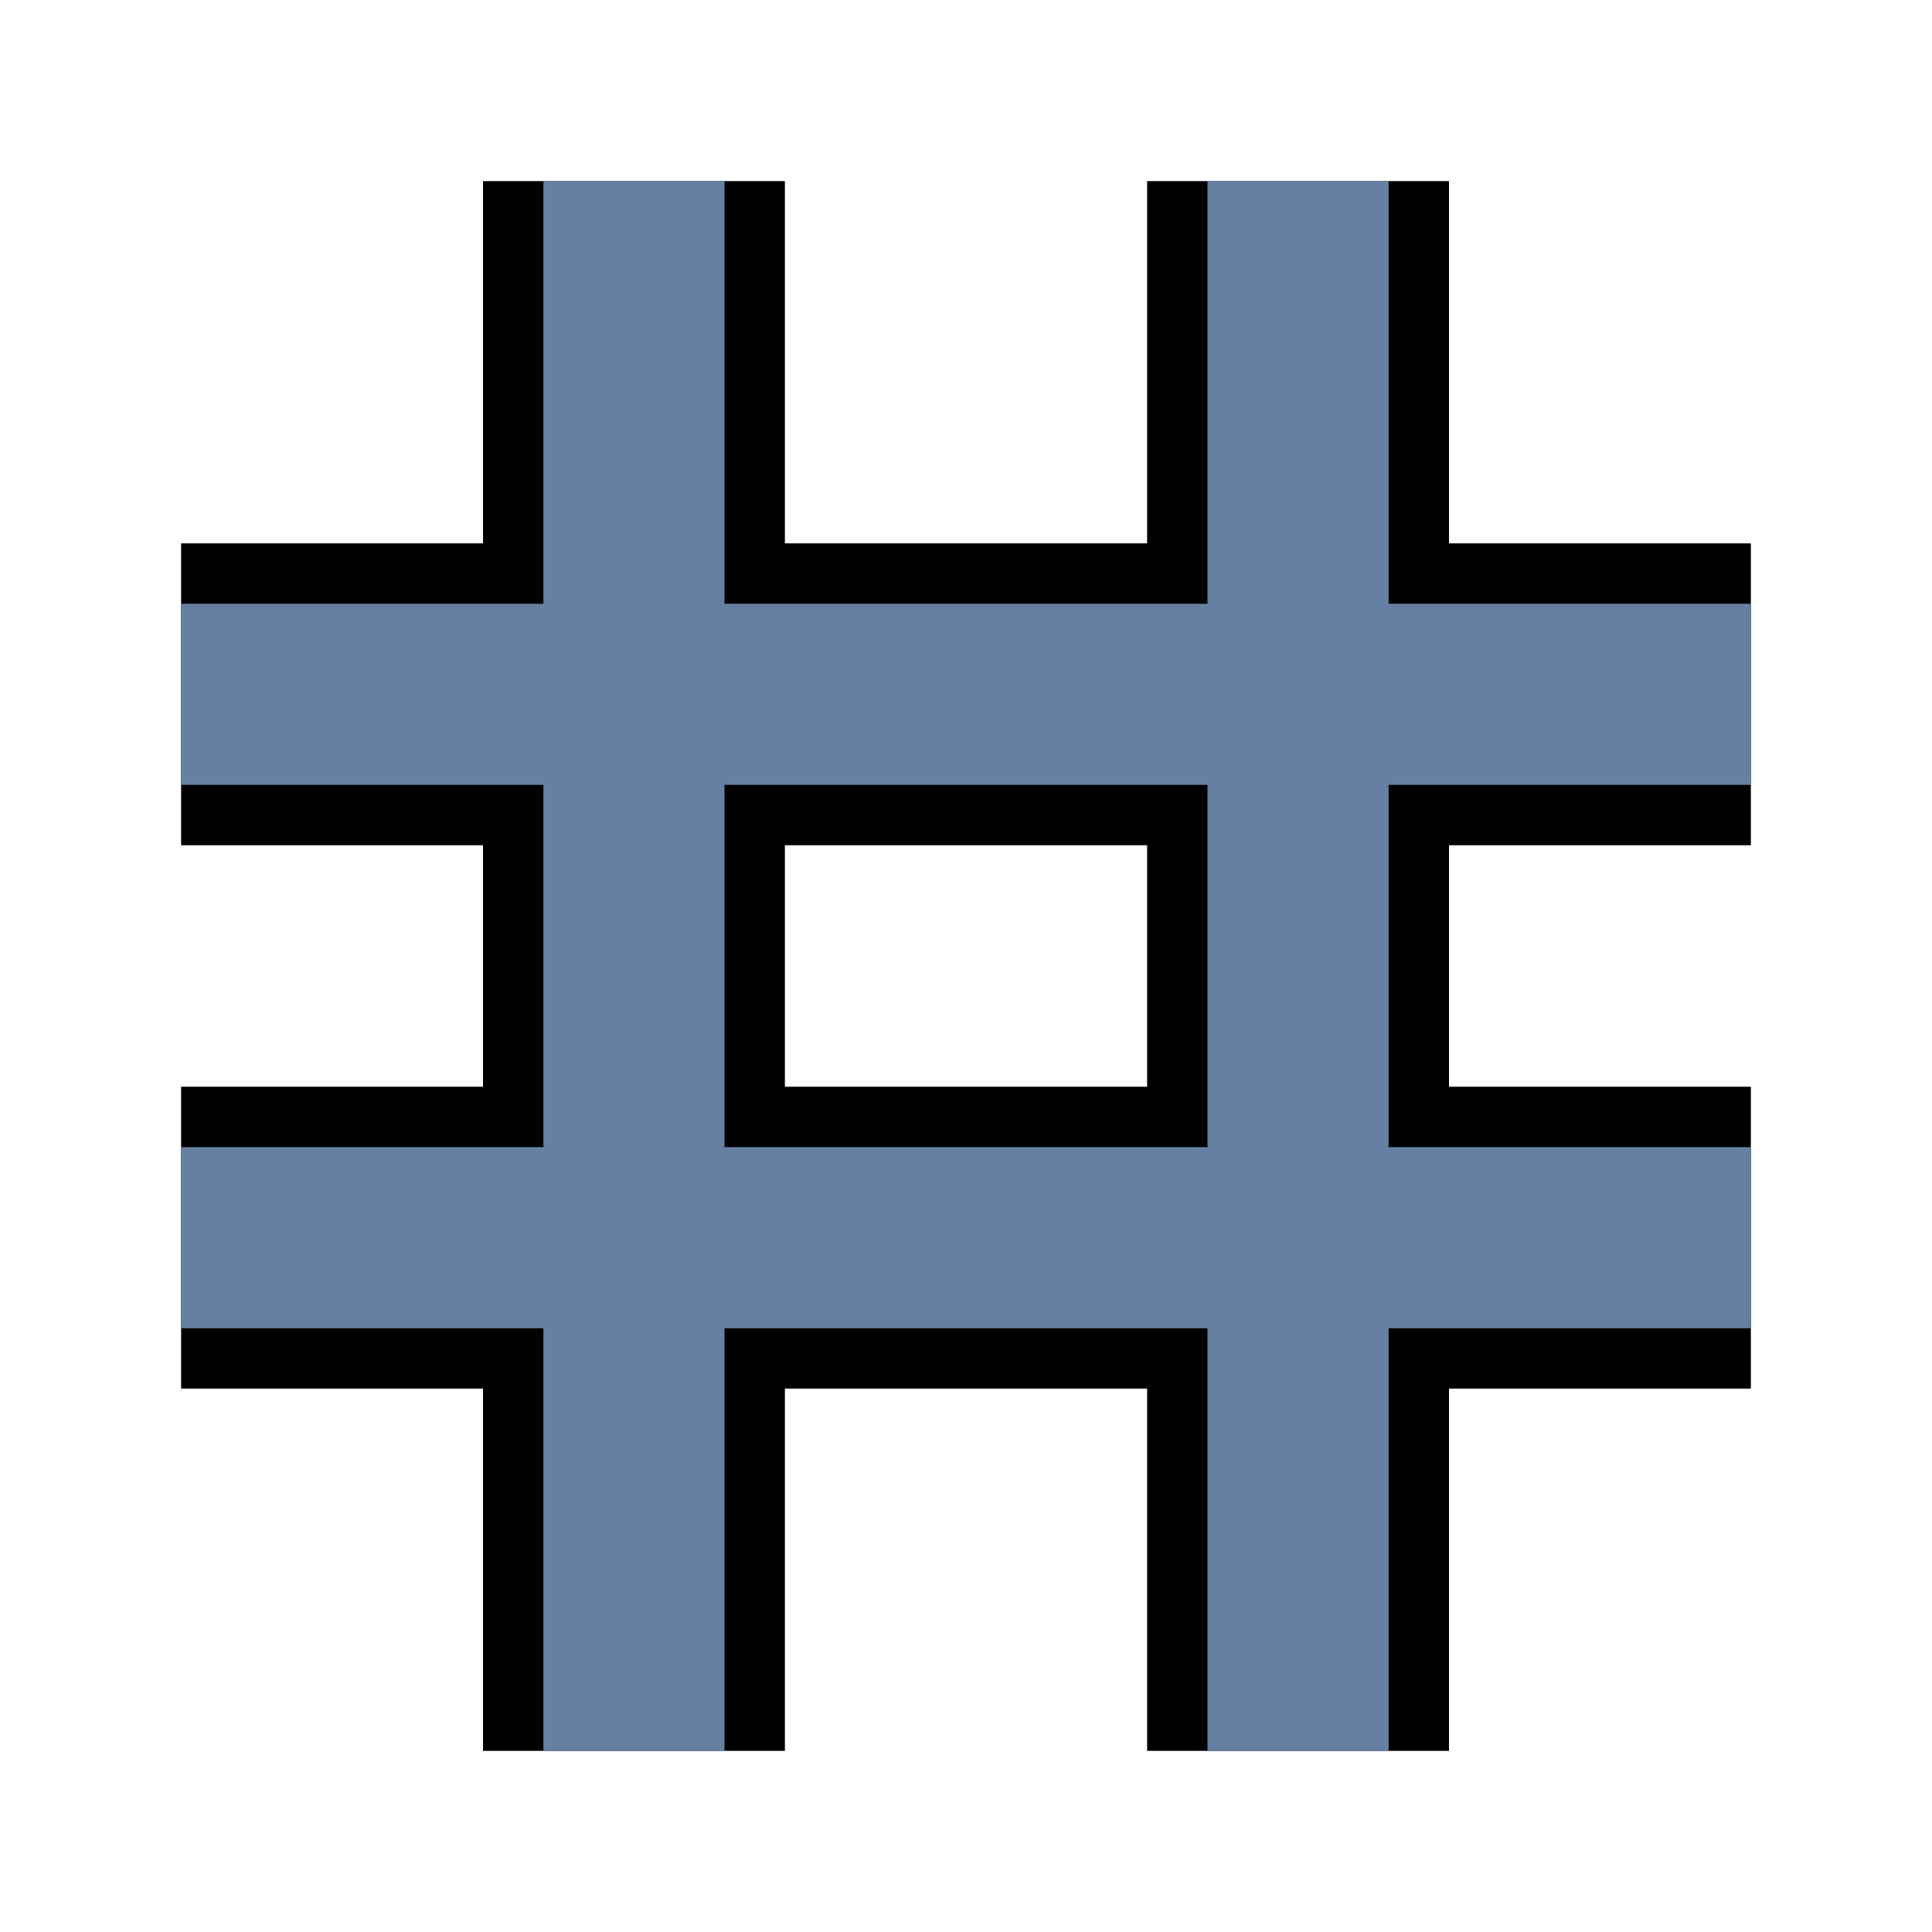
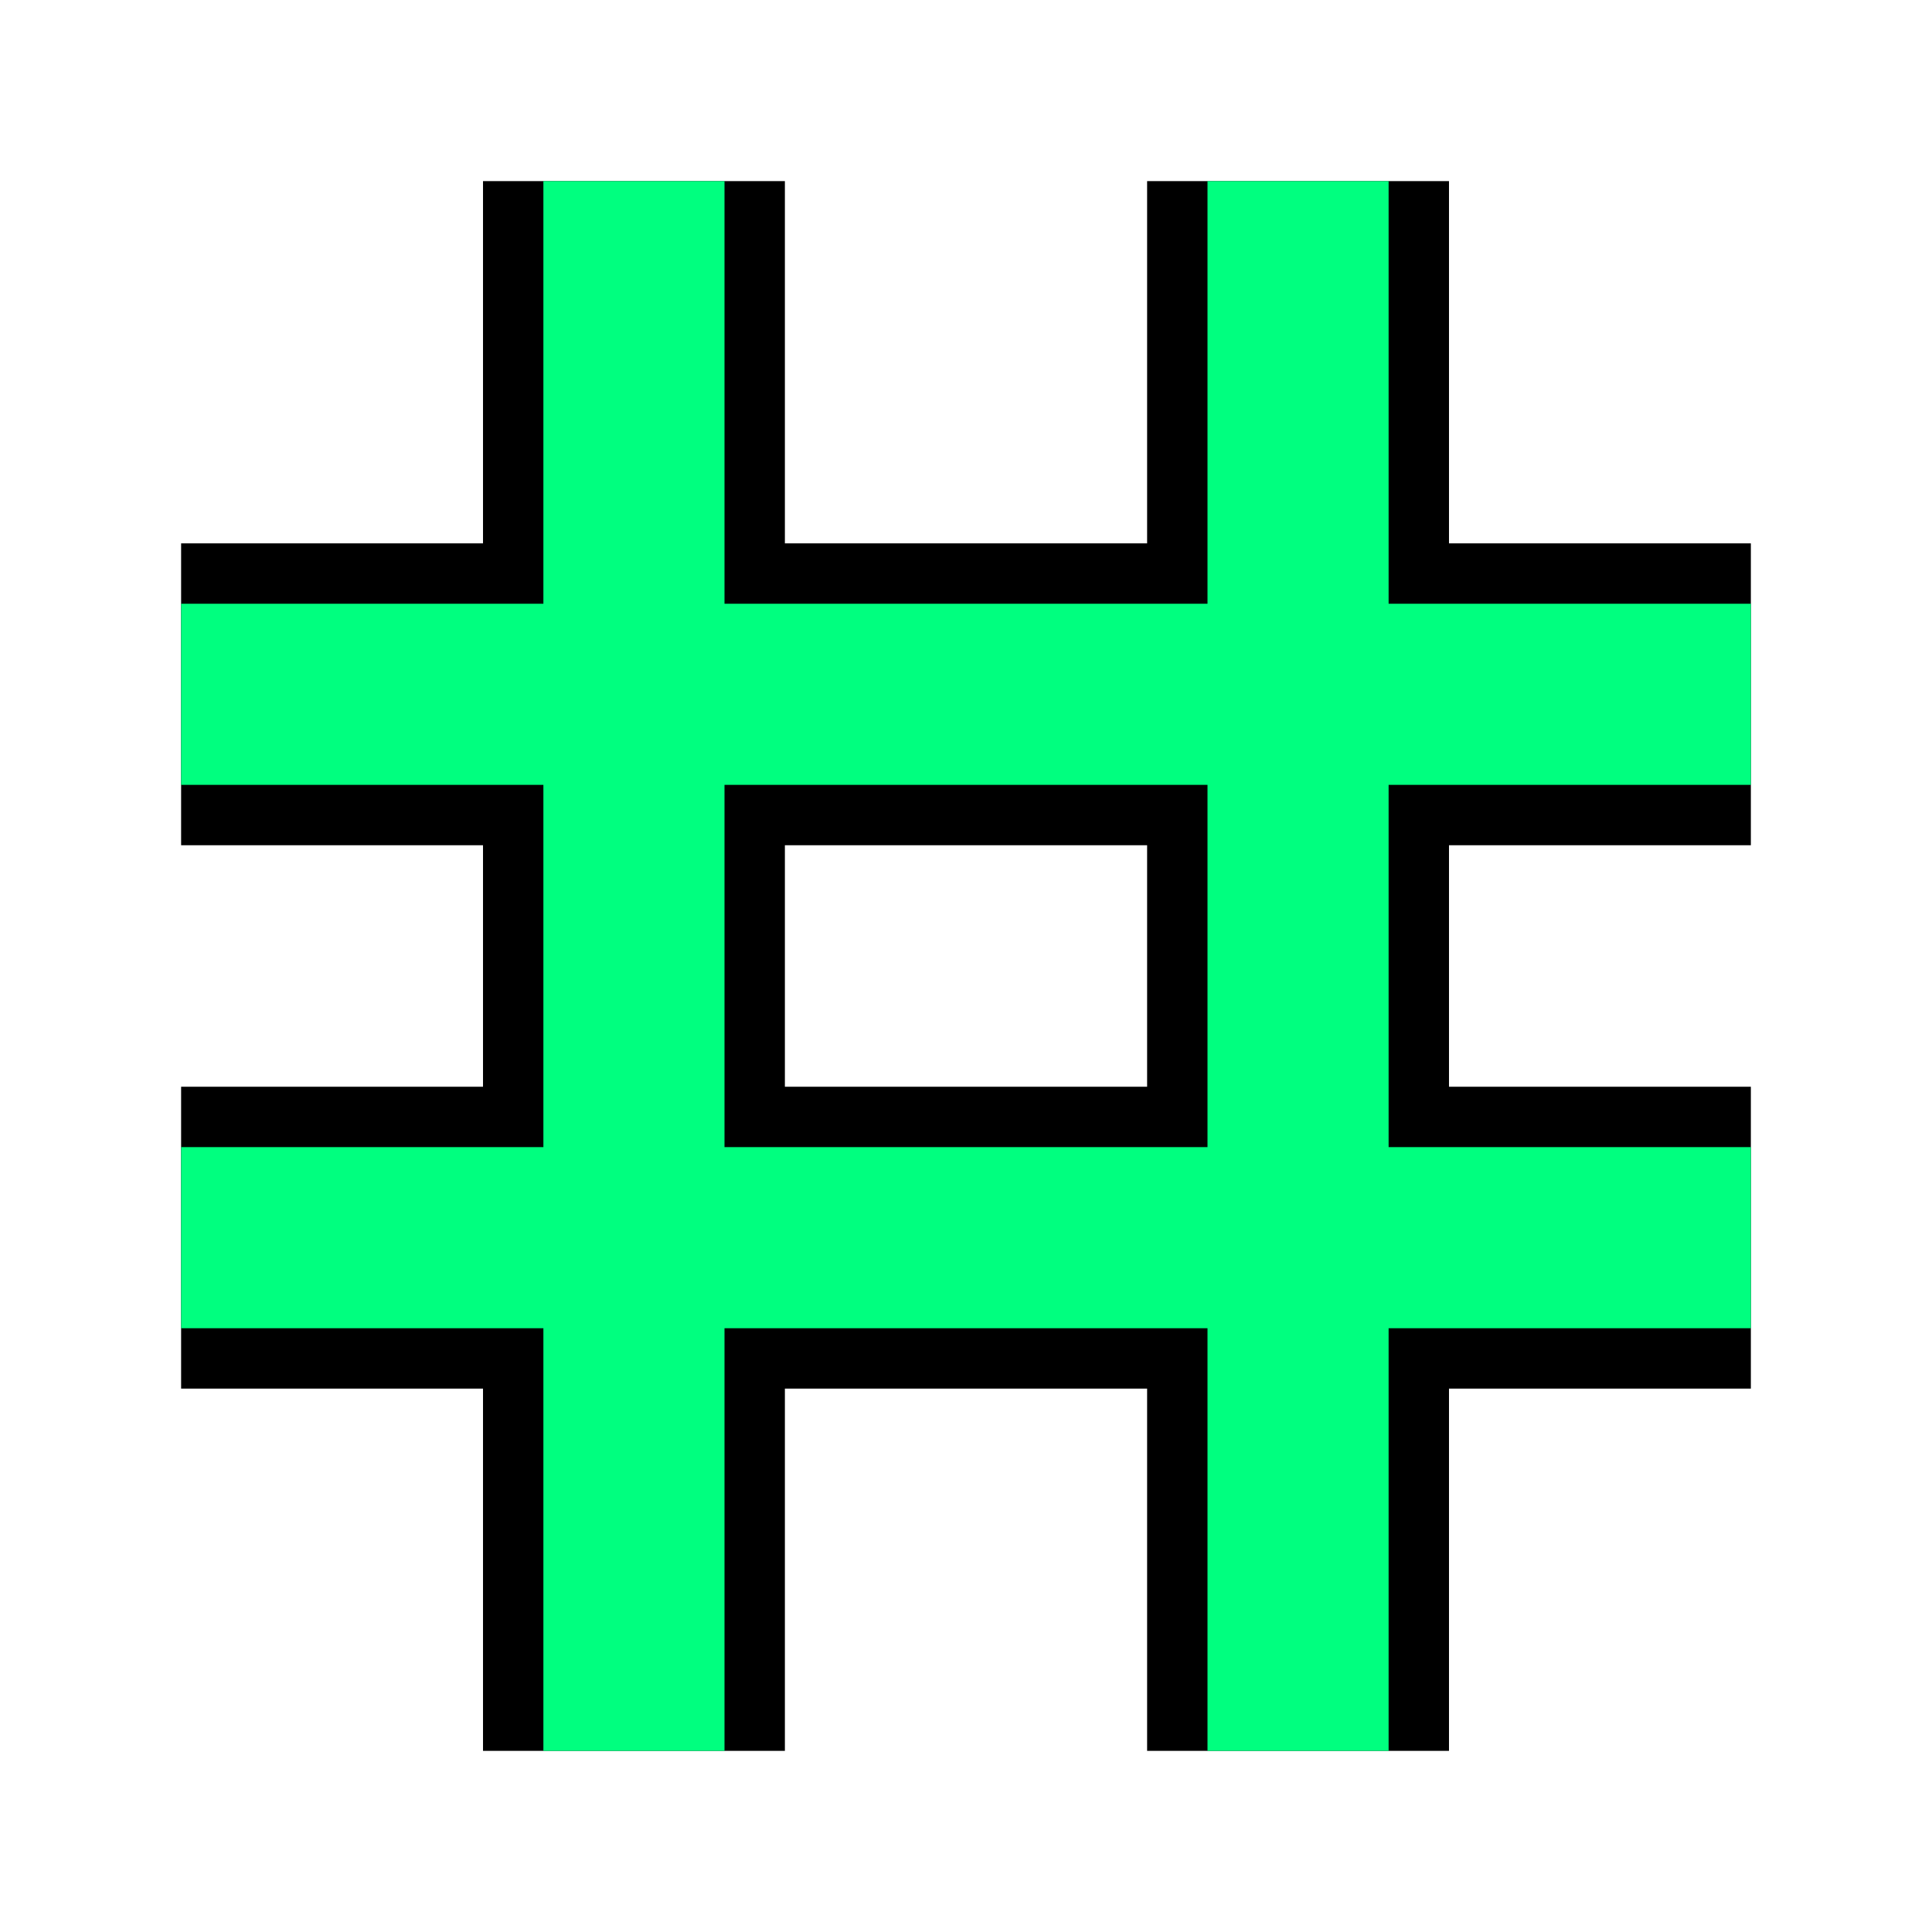
<svg xmlns="http://www.w3.org/2000/svg" width="256" height="256" viewBox="0 0 72.249 72.249" id="svg4295" version="1.1">
  <defs id="defs4323" />
  <g id="g7350">
    <path id="path7334" d="m 6.773,25.964 58.702,0" style="fill:none;fill-rule:evenodd;stroke:#000000;stroke-width:11.289;stroke-linecap:butt;stroke-linejoin:miter;stroke-miterlimit:4;stroke-dasharray:none;stroke-opacity:1" />
    <path style="fill:none;fill-rule:evenodd;stroke:#000000;stroke-width:11.289;stroke-linecap:butt;stroke-linejoin:miter;stroke-miterlimit:4;stroke-dasharray:none;stroke-opacity:1" d="m 23.707,6.773 0,58.702" id="path7338" />
    <path style="fill:none;fill-rule:evenodd;stroke:#000000;stroke-width:11.289;stroke-linecap:butt;stroke-linejoin:miter;stroke-miterlimit:4;stroke-dasharray:none;stroke-opacity:1" d="m 6.773,46.284 58.702,0" id="path7342" />
    <path id="path7346" d="m 48.542,6.773 0,58.702" style="fill:none;fill-rule:evenodd;stroke:#000000;stroke-width:11.289;stroke-linecap:butt;stroke-linejoin:miter;stroke-miterlimit:4;stroke-dasharray:none;stroke-opacity:1" />
-     <path style="fill:none;fill-rule:evenodd;stroke:#6580A2;stroke-width:6.773;stroke-linecap:butt;stroke-linejoin:miter;stroke-miterlimit:4;stroke-dasharray:none;stroke-opacity:1" d="m 48.542,6.773 0,58.702" id="path7348" />
-     <path id="path7340" d="m 23.707,6.773 0,58.702" style="fill:none;fill-rule:evenodd;stroke:#6580A2;stroke-width:6.773;stroke-linecap:butt;stroke-linejoin:miter;stroke-miterlimit:4;stroke-dasharray:none;stroke-opacity:1" />
-     <path style="fill:none;fill-rule:evenodd;stroke:#6580A2;stroke-width:6.773;stroke-linecap:butt;stroke-linejoin:miter;stroke-miterlimit:4;stroke-dasharray:none;stroke-opacity:1" d="m 6.773,25.964 58.702,0" id="path7336" />
-     <path id="path7344" d="m 6.773,46.284 58.702,0" style="fill:none;fill-rule:evenodd;stroke:#6580A2;stroke-width:6.773;stroke-linecap:butt;stroke-linejoin:miter;stroke-miterlimit:4;stroke-dasharray:none;stroke-opacity:1" />
+     <path style="fill:none;fill-rule:evenodd;stroke:#00ff7f;stroke-width:6.773;stroke-linecap:butt;stroke-linejoin:miter;stroke-miterlimit:4;stroke-dasharray:none;stroke-opacity:1" d="m 48.542,6.773 0,58.702" id="path7348" />
+     <path id="path7340" d="m 23.707,6.773 0,58.702" style="fill:none;fill-rule:evenodd;stroke:#00ff7f;stroke-width:6.773;stroke-linecap:butt;stroke-linejoin:miter;stroke-miterlimit:4;stroke-dasharray:none;stroke-opacity:1" />
+     <path style="fill:none;fill-rule:evenodd;stroke:#00ff7f;stroke-width:6.773;stroke-linecap:butt;stroke-linejoin:miter;stroke-miterlimit:4;stroke-dasharray:none;stroke-opacity:1" d="m 6.773,25.964 58.702,0" id="path7336" />
+     <path id="path7344" d="m 6.773,46.284 58.702,0" style="fill:none;fill-rule:evenodd;stroke:#00ff7f;stroke-width:6.773;stroke-linecap:butt;stroke-linejoin:miter;stroke-miterlimit:4;stroke-dasharray:none;stroke-opacity:1" />
  </g>
</svg>
